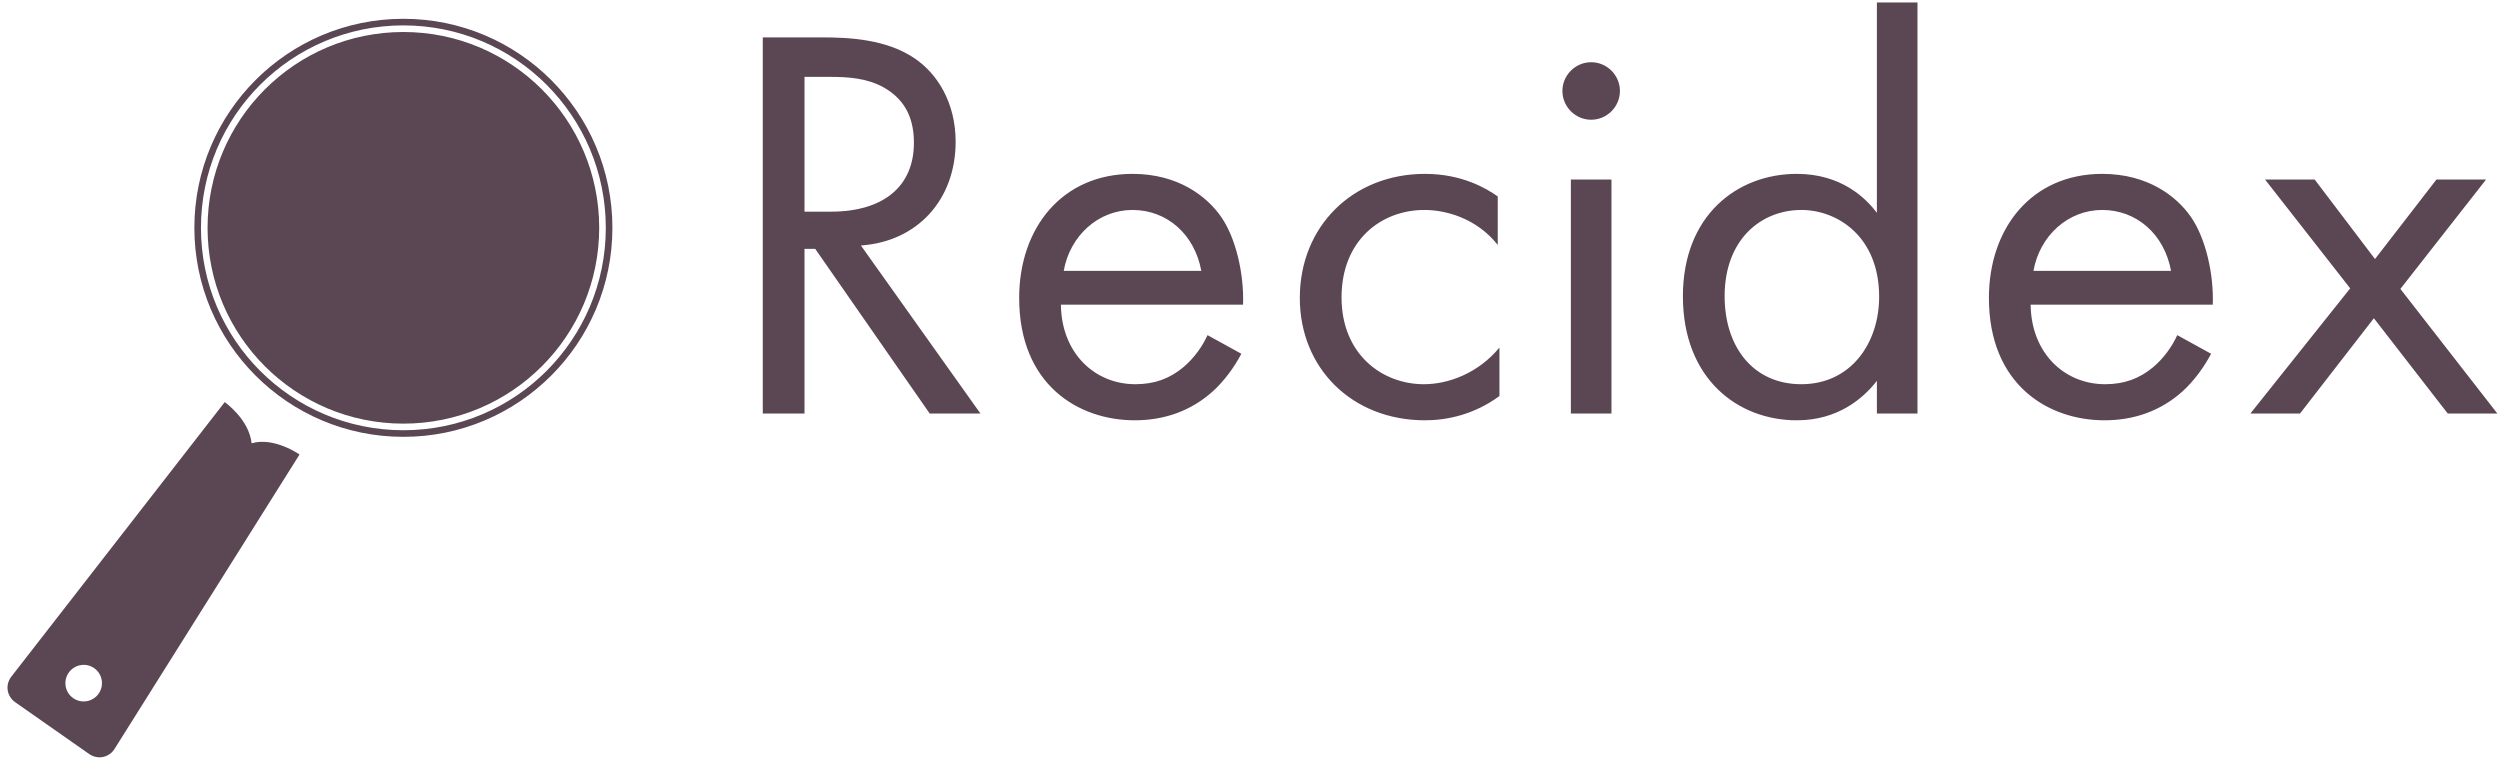
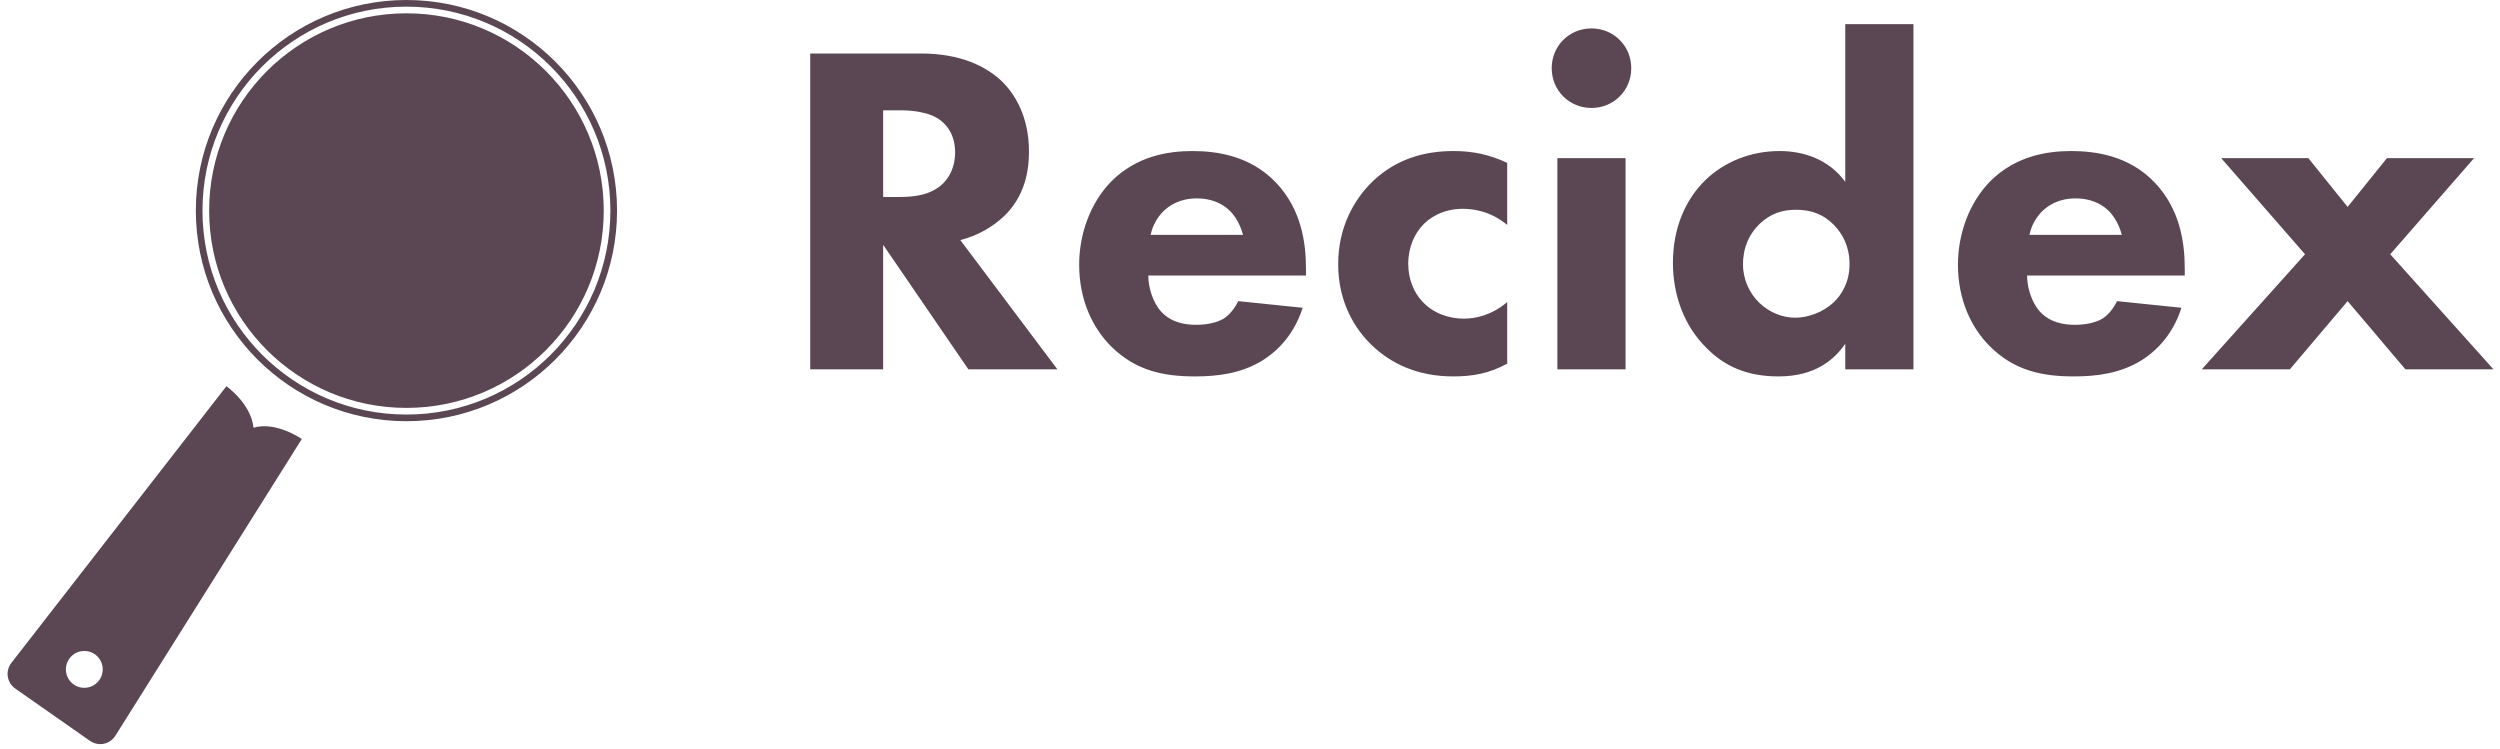
- <svg xmlns="http://www.w3.org/2000/svg" width="266px" height="81px" viewBox="0 0 266 81" version="1.1">
+ <svg xmlns="http://www.w3.org/2000/svg" width="264px" height="79px" viewBox="0 0 264 79" version="1.1">
  <defs />
  <g id="visual" stroke="none" stroke-width="1" fill="none" fill-rule="evenodd">
-     <g id="Group-9" transform="translate(0, 2)" fill="#5A4753">
+     <g id="Group-9" fill="#5A4753">
      <g id="Group-6">
        <g id="Path-1-+-Oval-1-Copy-2" transform="translate(20.68005, 0)">
          <path d="M22.24,44.48 C9.957,44.48 0,34.522 0,22.24 C0,9.957 9.957,0 22.24,0 C34.522,0 44.48,9.957 44.48,22.24 C44.48,34.522 34.522,44.48 22.24,44.48 Z M22.24,43.777 C34.135,43.777 43.777,34.135 43.777,22.24 C43.777,10.345 34.135,0.702 22.24,0.702 C10.345,0.702 0.702,10.345 0.702,22.24 C0.702,34.135 10.345,43.777 22.24,43.777 Z M22.24,43.075 C10.733,43.075 1.405,33.747 1.405,22.24 C1.405,10.733 10.733,1.405 22.24,1.405 C33.747,1.405 43.075,10.733 43.075,22.24 C43.075,33.747 33.747,43.075 22.24,43.075 Z" id="Combined-Shape" />
        </g>
        <path d="M10.019,42.049 C9.964,40.945 10.812,40.051 11.927,40.051 L21.517,40.051 C22.626,40.051 23.48,40.937 23.425,42.049 L21.581,78.993 C21.581,78.993 18.42,78.993 16.722,77.046 C15.18,78.993 11.863,78.993 11.863,78.993 L10.019,42.049 Z M16.722,47.839 C17.795,47.839 18.666,46.967 18.666,45.892 C18.666,44.817 17.795,43.945 16.722,43.945 C15.649,43.945 14.778,44.817 14.778,45.892 C14.778,46.967 15.649,47.839 16.722,47.839 Z" id="Combined-Shape-Copy-2" transform="translate(16.72196, 59.52206) rotate(215) translate(-16.72196, -59.52206) " />
      </g>
-       <path d="M81.16,1.98 L87.58,1.98 C90.28,1.98 94.3,2.16 97.3,4.2 C99.64,5.76 101.68,8.82 101.68,13.08 C101.68,19.2 97.66,23.7 91.6,24.12 L104.32,42 L98.92,42 L86.74,24.48 L85.6,24.48 L85.6,42 L81.16,42 L81.16,1.98 Z M85.6,6.18 L85.6,20.52 L88.42,20.52 C93.94,20.52 97.24,17.88 97.24,13.2 C97.24,10.98 96.58,8.76 94.06,7.32 C92.26,6.3 90.22,6.18 88.3,6.18 L85.6,6.18 Z M128.48,33.66 L132.08,35.64 C131.36,37.02 130.28,38.52 129.02,39.66 C126.74,41.7 123.92,42.72 120.74,42.72 C114.74,42.72 108.44,38.94 108.44,29.7 C108.44,22.26 113,16.5 120.5,16.5 C125.36,16.5 128.42,18.9 129.92,21.06 C131.48,23.28 132.38,27.12 132.26,30.42 L112.88,30.42 C112.94,35.58 116.48,38.88 120.8,38.88 C122.84,38.88 124.46,38.28 125.9,37.08 C127.04,36.12 127.94,34.86 128.48,33.66 Z M113.18,26.82 L127.82,26.82 C127.1,22.92 124.16,20.34 120.5,20.34 C116.84,20.34 113.84,23.1 113.18,26.82 Z M159.36,18.9 L159.36,24.06 C157.08,21.18 153.78,20.34 151.56,20.34 C146.94,20.34 142.74,23.58 142.74,29.64 C142.74,35.7 147.06,38.88 151.5,38.88 C154.08,38.88 157.26,37.74 159.54,34.98 L159.54,40.14 C156.84,42.12 153.96,42.72 151.62,42.72 C143.88,42.72 138.3,37.2 138.3,29.7 C138.3,22.08 143.94,16.5 151.62,16.5 C155.58,16.5 158.16,18.06 159.36,18.9 Z M167.14,17.1 L171.46,17.1 L171.46,42 L167.14,42 L167.14,17.1 Z M166.24,7.68 C166.24,6 167.62,4.62 169.3,4.62 C170.98,4.62 172.36,6 172.36,7.68 C172.36,9.36 170.98,10.74 169.3,10.74 C167.62,10.74 166.24,9.36 166.24,7.68 Z M199.7,20.64 L199.7,-1.74 L204.02,-1.74 L204.02,42 L199.7,42 L199.7,38.52 C198.26,40.38 195.56,42.72 191.18,42.72 C184.88,42.72 179.06,38.28 179.06,29.52 C179.06,20.94 184.82,16.5 191.18,16.5 C195.98,16.5 198.56,19.14 199.7,20.64 Z M191.66,20.34 C187.4,20.34 183.5,23.46 183.5,29.52 C183.5,34.86 186.5,38.88 191.66,38.88 C196.94,38.88 199.94,34.5 199.94,29.58 C199.94,23.16 195.5,20.34 191.66,20.34 Z M231.66,33.66 L235.26,35.64 C234.54,37.02 233.46,38.52 232.2,39.66 C229.92,41.7 227.1,42.72 223.92,42.72 C217.92,42.72 211.62,38.94 211.62,29.7 C211.62,22.26 216.18,16.5 223.68,16.5 C228.54,16.5 231.6,18.9 233.1,21.06 C234.66,23.28 235.56,27.12 235.44,30.42 L216.06,30.42 C216.12,35.58 219.66,38.88 223.98,38.88 C226.02,38.88 227.64,38.28 229.08,37.08 C230.22,36.12 231.12,34.86 231.66,33.66 Z M216.36,26.82 L231,26.82 C230.28,22.92 227.34,20.34 223.68,20.34 C220.02,20.34 217.02,23.1 216.36,26.82 Z M239.44,42 L250.06,28.68 L241,17.1 L246.28,17.1 L252.7,25.56 L259.24,17.1 L264.52,17.1 L255.4,28.74 L265.72,42 L260.44,42 L252.58,31.86 L244.72,42 L239.44,42 Z" id="Recidex" />
+       <path d="M85.56,5.65 L97.26,5.65 C101.51,5.65 104.16,7.05 105.76,8.55 C107.16,9.9 108.66,12.3 108.66,16 C108.66,18.1 108.21,20.7 106.06,22.8 C104.91,23.9 103.26,24.9 101.41,25.35 L111.66,39 L102.26,39 L93.26,25.85 L93.26,39 L85.56,39 L85.56,5.65 Z M93.26,11.65 L93.26,20.8 L95.01,20.8 C96.41,20.8 98.31,20.65 99.61,19.35 C100.16,18.8 100.86,17.75 100.86,16.1 C100.86,14.2 99.96,13.2 99.31,12.7 C98.06,11.75 96.06,11.65 95.06,11.65 L93.26,11.65 Z M121.51,24.8 L131.26,24.8 C131.21,24.6 130.86,23.2 129.81,22.2 C129.01,21.45 127.86,20.95 126.41,20.95 C124.56,20.95 123.46,21.7 122.76,22.4 C122.21,23 121.71,23.8 121.51,24.8 Z M137.91,28.35 L137.91,29.1 L121.26,29.1 C121.26,30.3 121.71,31.9 122.61,32.9 C123.71,34.1 125.21,34.3 126.31,34.3 C127.36,34.3 128.46,34.1 129.21,33.65 C129.31,33.6 130.16,33.05 130.76,31.8 L137.56,32.5 C136.56,35.65 134.56,37.3 133.26,38.1 C131.11,39.4 128.71,39.75 126.21,39.75 C122.86,39.75 119.91,39.15 117.31,36.55 C115.36,34.6 113.96,31.65 113.96,27.95 C113.96,24.75 115.11,21.45 117.36,19.15 C120.06,16.45 123.41,15.95 125.91,15.95 C128.41,15.95 132.01,16.4 134.76,19.3 C137.41,22.1 137.91,25.6 137.91,28.35 Z M159.16,17.2 L159.16,23.75 C157.41,22.3 155.61,22.05 154.46,22.05 C152.21,22.05 150.86,23.15 150.36,23.65 C149.41,24.6 148.71,26.05 148.71,27.85 C148.71,29.5 149.31,30.9 150.21,31.85 C151.31,33.05 152.96,33.65 154.56,33.65 C155.81,33.65 157.51,33.3 159.16,31.9 L159.16,38.4 C157.26,39.45 155.46,39.75 153.46,39.75 C149.71,39.75 146.86,38.4 144.81,36.4 C143.11,34.75 141.31,31.95 141.31,27.9 C141.31,24.1 142.91,21.1 145.01,19.1 C147.51,16.75 150.46,15.95 153.51,15.95 C155.46,15.95 157.26,16.3 159.16,17.2 Z M164.46,16.7 L171.66,16.7 L171.66,39 L164.46,39 L164.46,16.7 Z M163.86,7.2 C163.86,4.85 165.71,3 168.06,3 C170.41,3 172.26,4.85 172.26,7.2 C172.26,9.55 170.41,11.4 168.06,11.4 C165.71,11.4 163.86,9.55 163.86,7.2 Z M202.06,2.55 L202.06,39 L194.86,39 L194.86,36.3 C193.76,37.9 191.76,39.75 187.81,39.75 C184.51,39.75 182.11,38.7 180.16,36.7 C177.86,34.4 176.66,31.2 176.66,27.75 C176.66,24.05 178.01,21 180.16,18.95 C182.11,17.1 184.86,15.95 187.91,15.95 C190.36,15.95 193.06,16.75 194.86,19.2 L194.86,2.55 L202.06,2.55 Z M189.66,22.15 C188.21,22.15 186.96,22.55 185.81,23.65 C184.76,24.65 184.06,26.1 184.06,27.9 C184.06,29.55 184.76,31 185.81,32 C186.91,33.05 188.31,33.55 189.56,33.55 C190.91,33.55 192.51,33 193.66,31.9 C194.51,31.1 195.31,29.75 195.31,27.9 C195.31,26 194.56,24.7 193.71,23.8 C192.56,22.6 191.21,22.15 189.66,22.15 Z M214.31,24.8 L224.06,24.8 C224.01,24.6 223.66,23.2 222.61,22.2 C221.81,21.45 220.66,20.95 219.21,20.95 C217.36,20.95 216.26,21.7 215.56,22.4 C215.01,23 214.51,23.8 214.31,24.8 Z M230.71,28.35 L230.71,29.1 L214.06,29.1 C214.06,30.3 214.51,31.9 215.41,32.9 C216.51,34.1 218.01,34.3 219.11,34.3 C220.16,34.3 221.26,34.1 222.01,33.65 C222.11,33.6 222.96,33.05 223.56,31.8 L230.36,32.5 C229.36,35.65 227.36,37.3 226.06,38.1 C223.91,39.4 221.51,39.75 219.01,39.75 C215.66,39.75 212.71,39.15 210.11,36.55 C208.16,34.6 206.76,31.65 206.76,27.95 C206.76,24.75 207.91,21.45 210.16,19.15 C212.86,16.45 216.21,15.95 218.71,15.95 C221.21,15.95 224.81,16.4 227.56,19.3 C230.21,22.1 230.71,25.6 230.71,28.35 Z M232.51,39 L243.41,26.85 L234.56,16.7 L243.76,16.7 L247.91,21.85 L252.06,16.7 L261.26,16.7 L252.41,26.85 L263.31,39 L254.01,39 L247.91,31.8 L241.81,39 L232.51,39 Z" id="Recidex" />
    </g>
  </g>
</svg>
